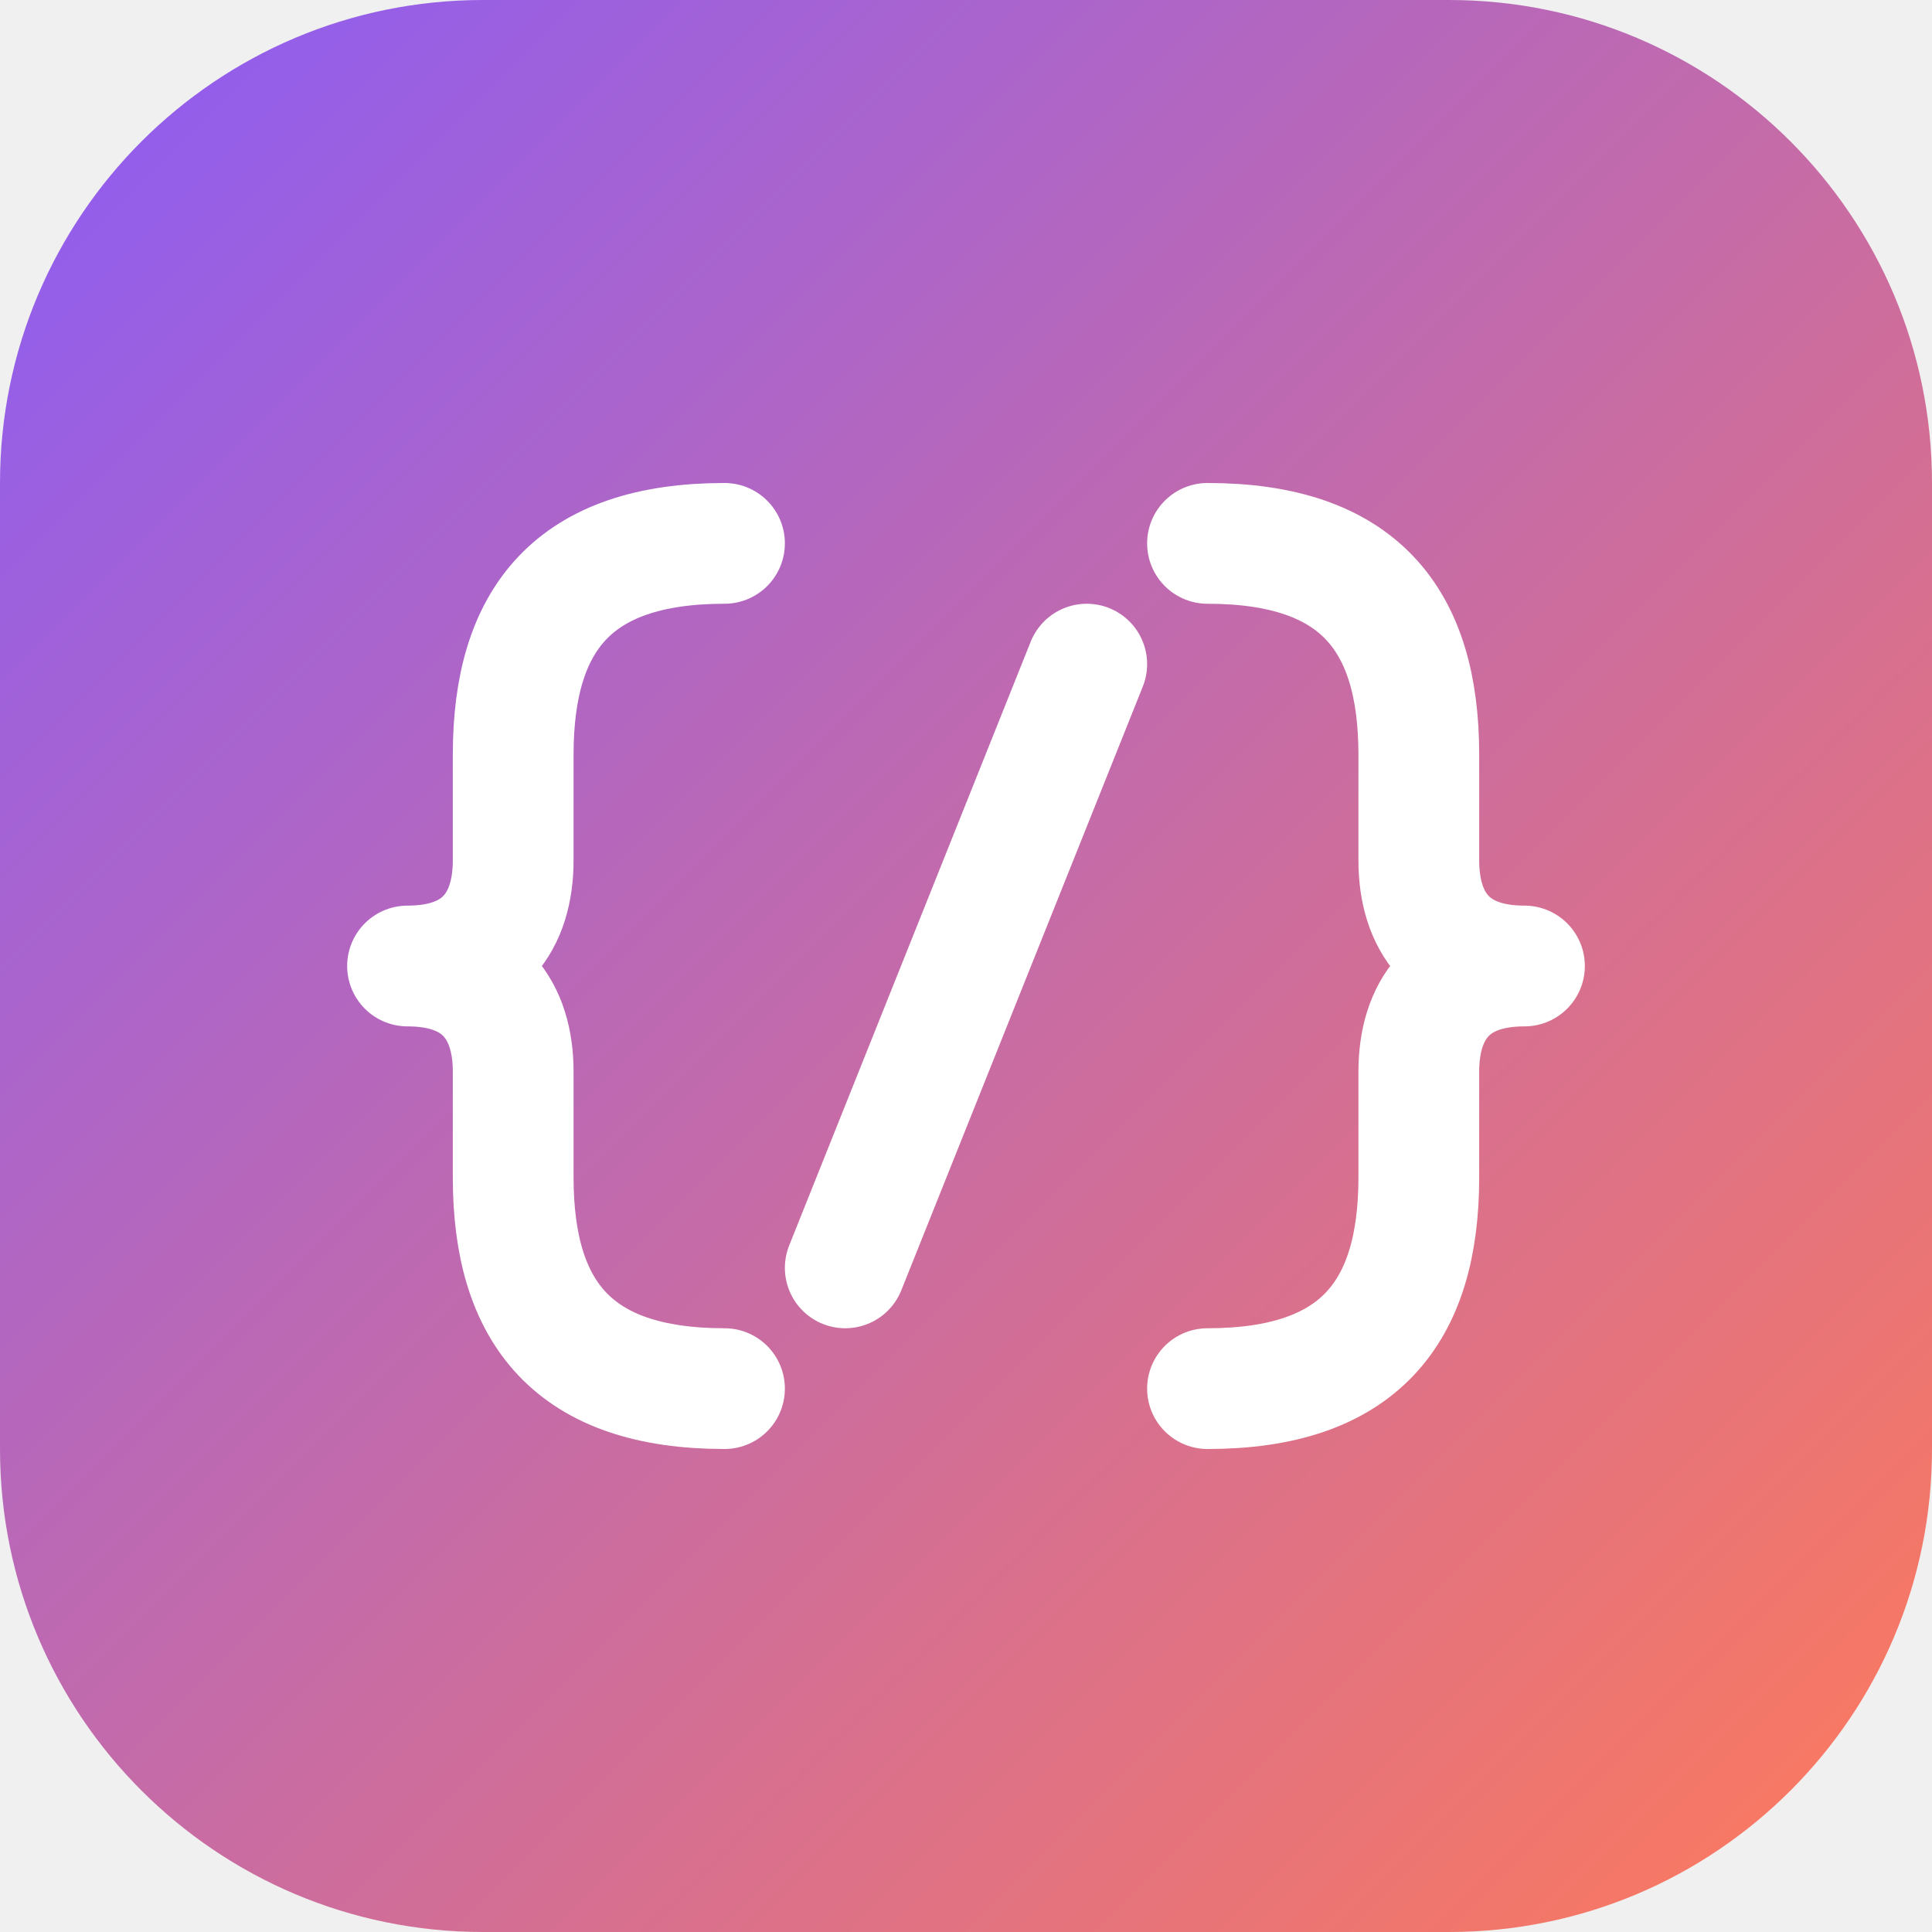
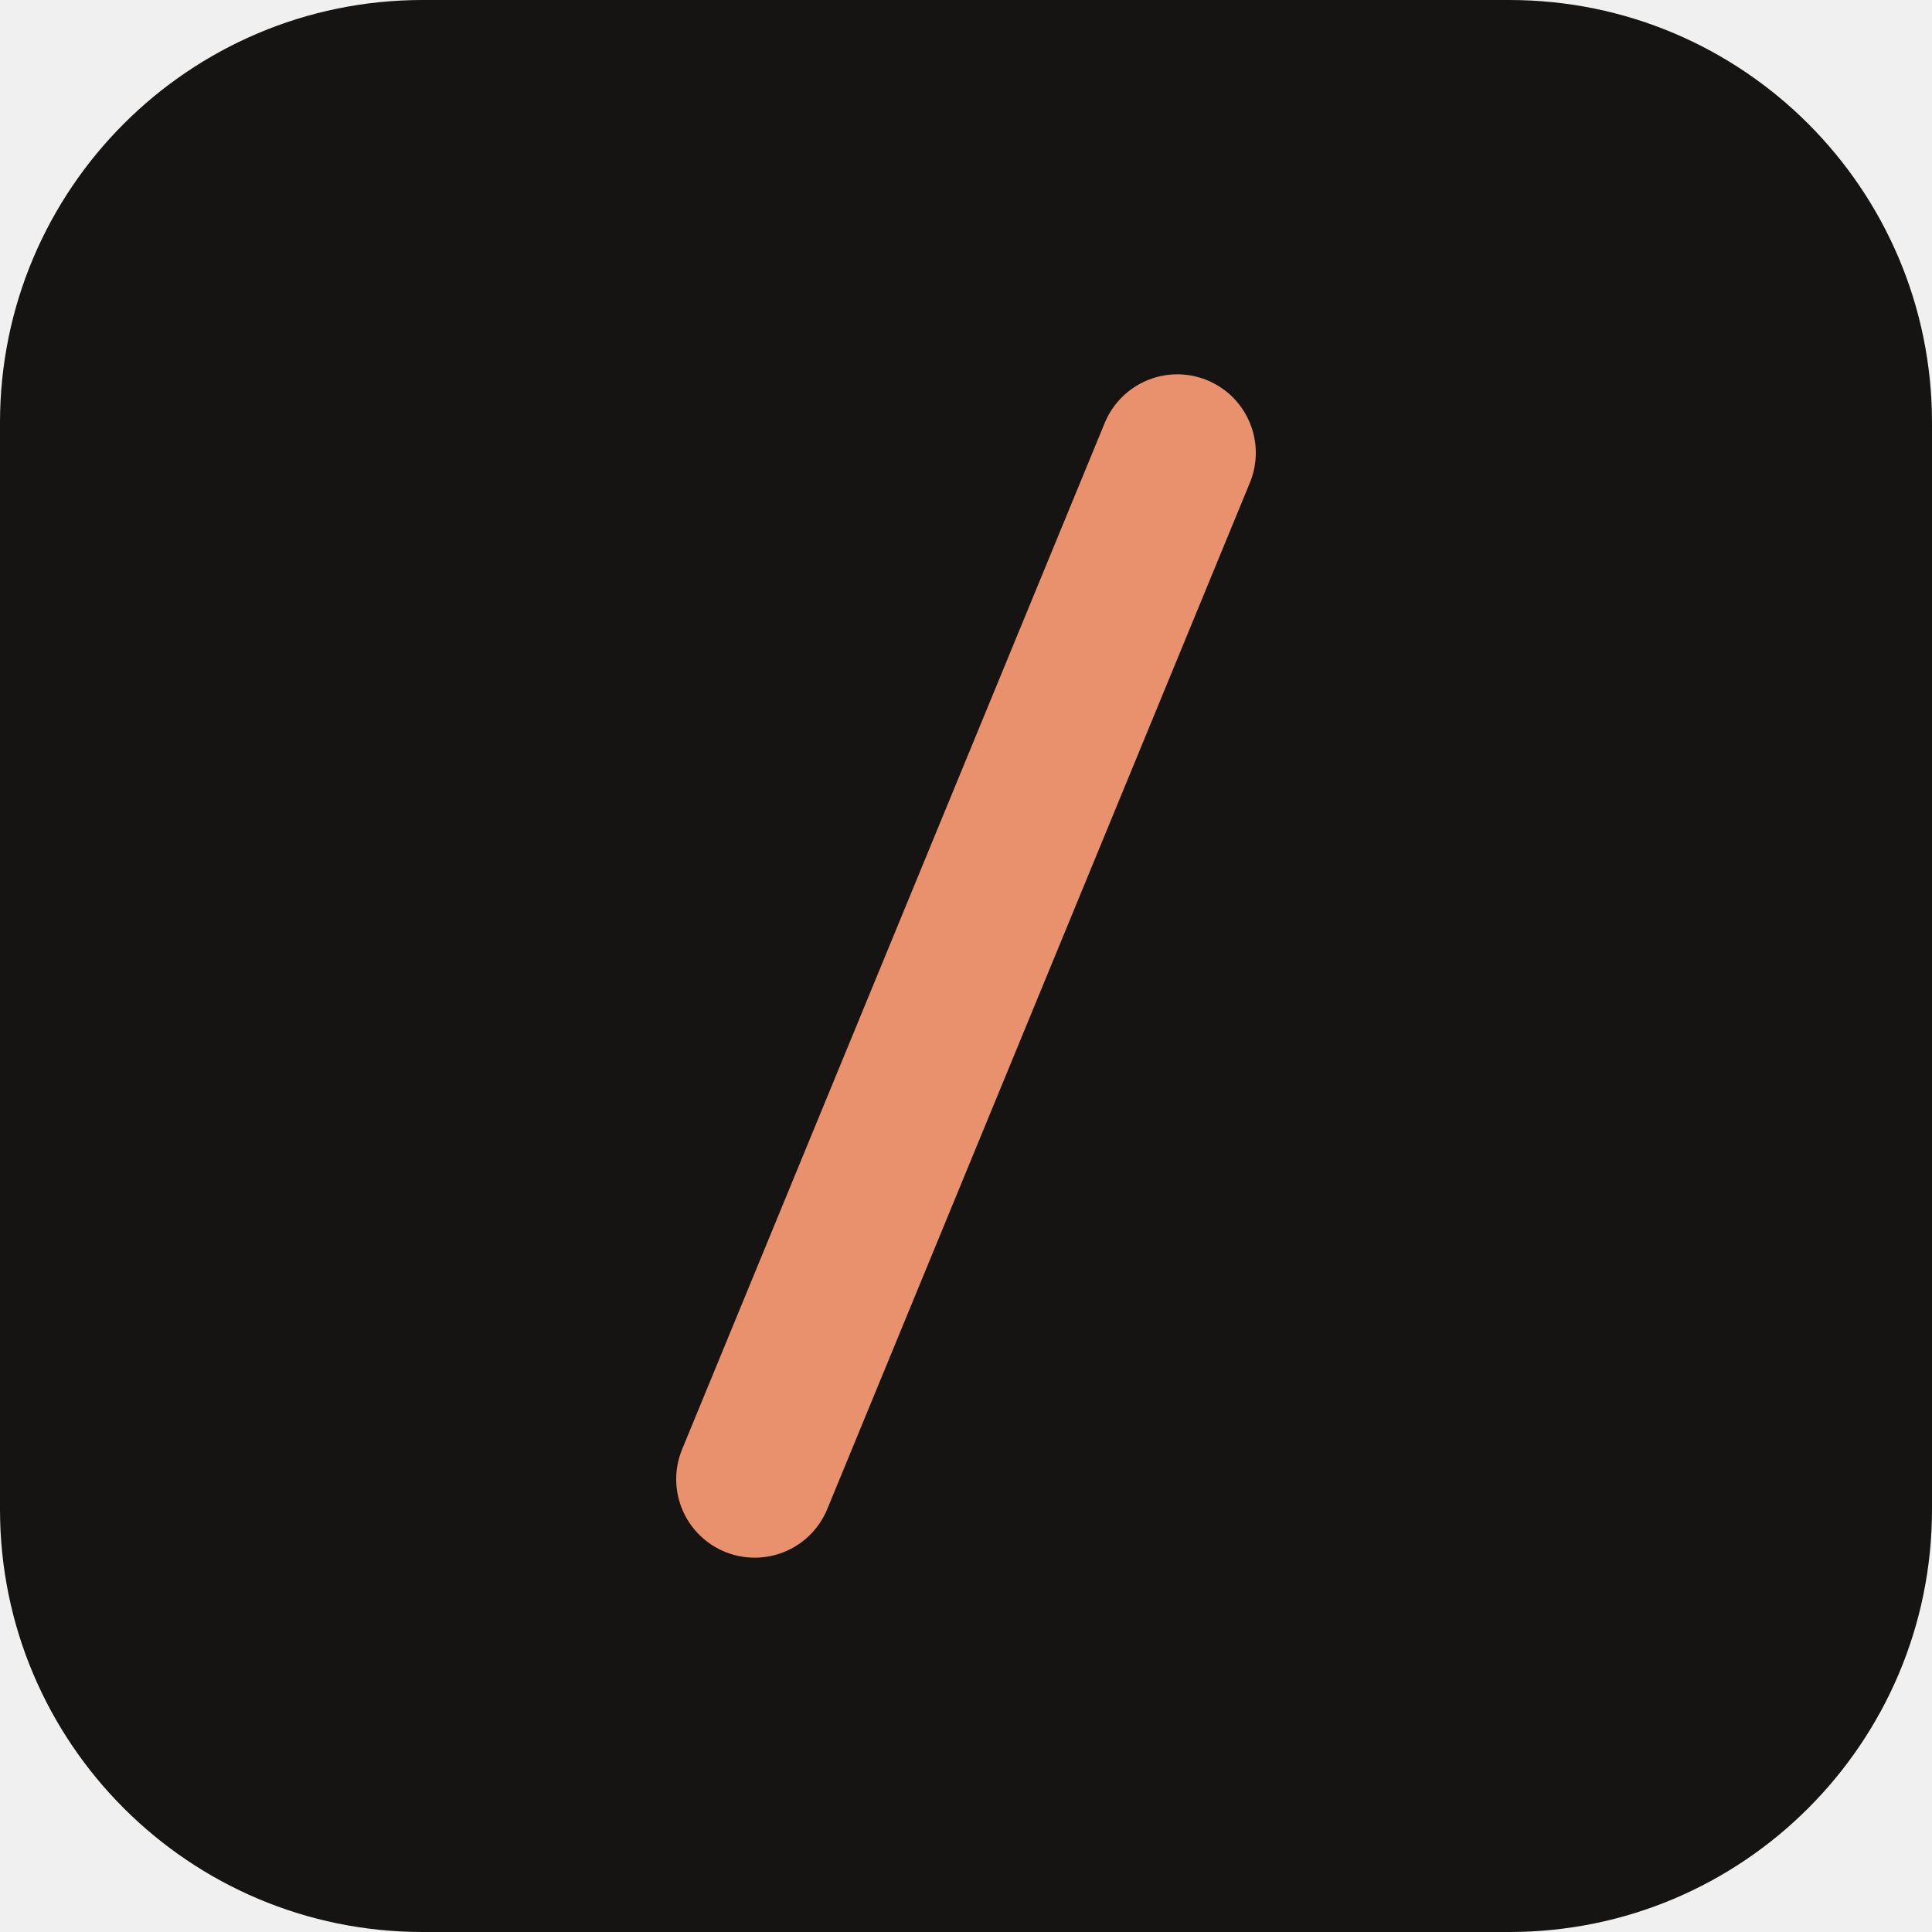
- <svg xmlns="http://www.w3.org/2000/svg" viewBox="0 0 64 64" fill="none">
-   <defs>
-     <linearGradient id="g" x1="0" y1="0" x2="64" y2="64" gradientUnits="userSpaceOnUse">
-       <stop stop-color="#8b5cf6" />
-       <stop offset="1" stop-color="#ff7a59" />
-     </linearGradient>
-   </defs>
-   <rect width="64" height="64" rx="16" fill="url(#g)" />
-   <path d="M24 18c-5 0-7 2.5-7 7v3.5c0 2-1 3.5-3.5 3.5 2.5 0 3.5 1.5 3.5 3.5V39c0 4.5 2 7 7 7" stroke="#fff" stroke-width="4" stroke-linecap="round" stroke-linejoin="round" />
-   <path d="M40 18c5 0 7 2.5 7 7v3.5c0 2 1 3.5 3.5 3.5-2.5 0-3.5 1.5-3.5 3.5V39c0 4.5-2 7-7 7" stroke="#fff" stroke-width="4" stroke-linecap="round" stroke-linejoin="round" />
-   <path d="M36 22 28 42" stroke="#fff" stroke-width="4" stroke-linecap="round" />
+ <svg xmlns="http://www.w3.org/2000/svg" viewBox="0 0 32 32">
+   <rect width="32" height="32" rx="7" fill="#151413" />
+   <path d="M19.5 7.5 12.5 24.5" stroke="#e9906d" stroke-width="2.6" stroke-linecap="round" />
</svg>
